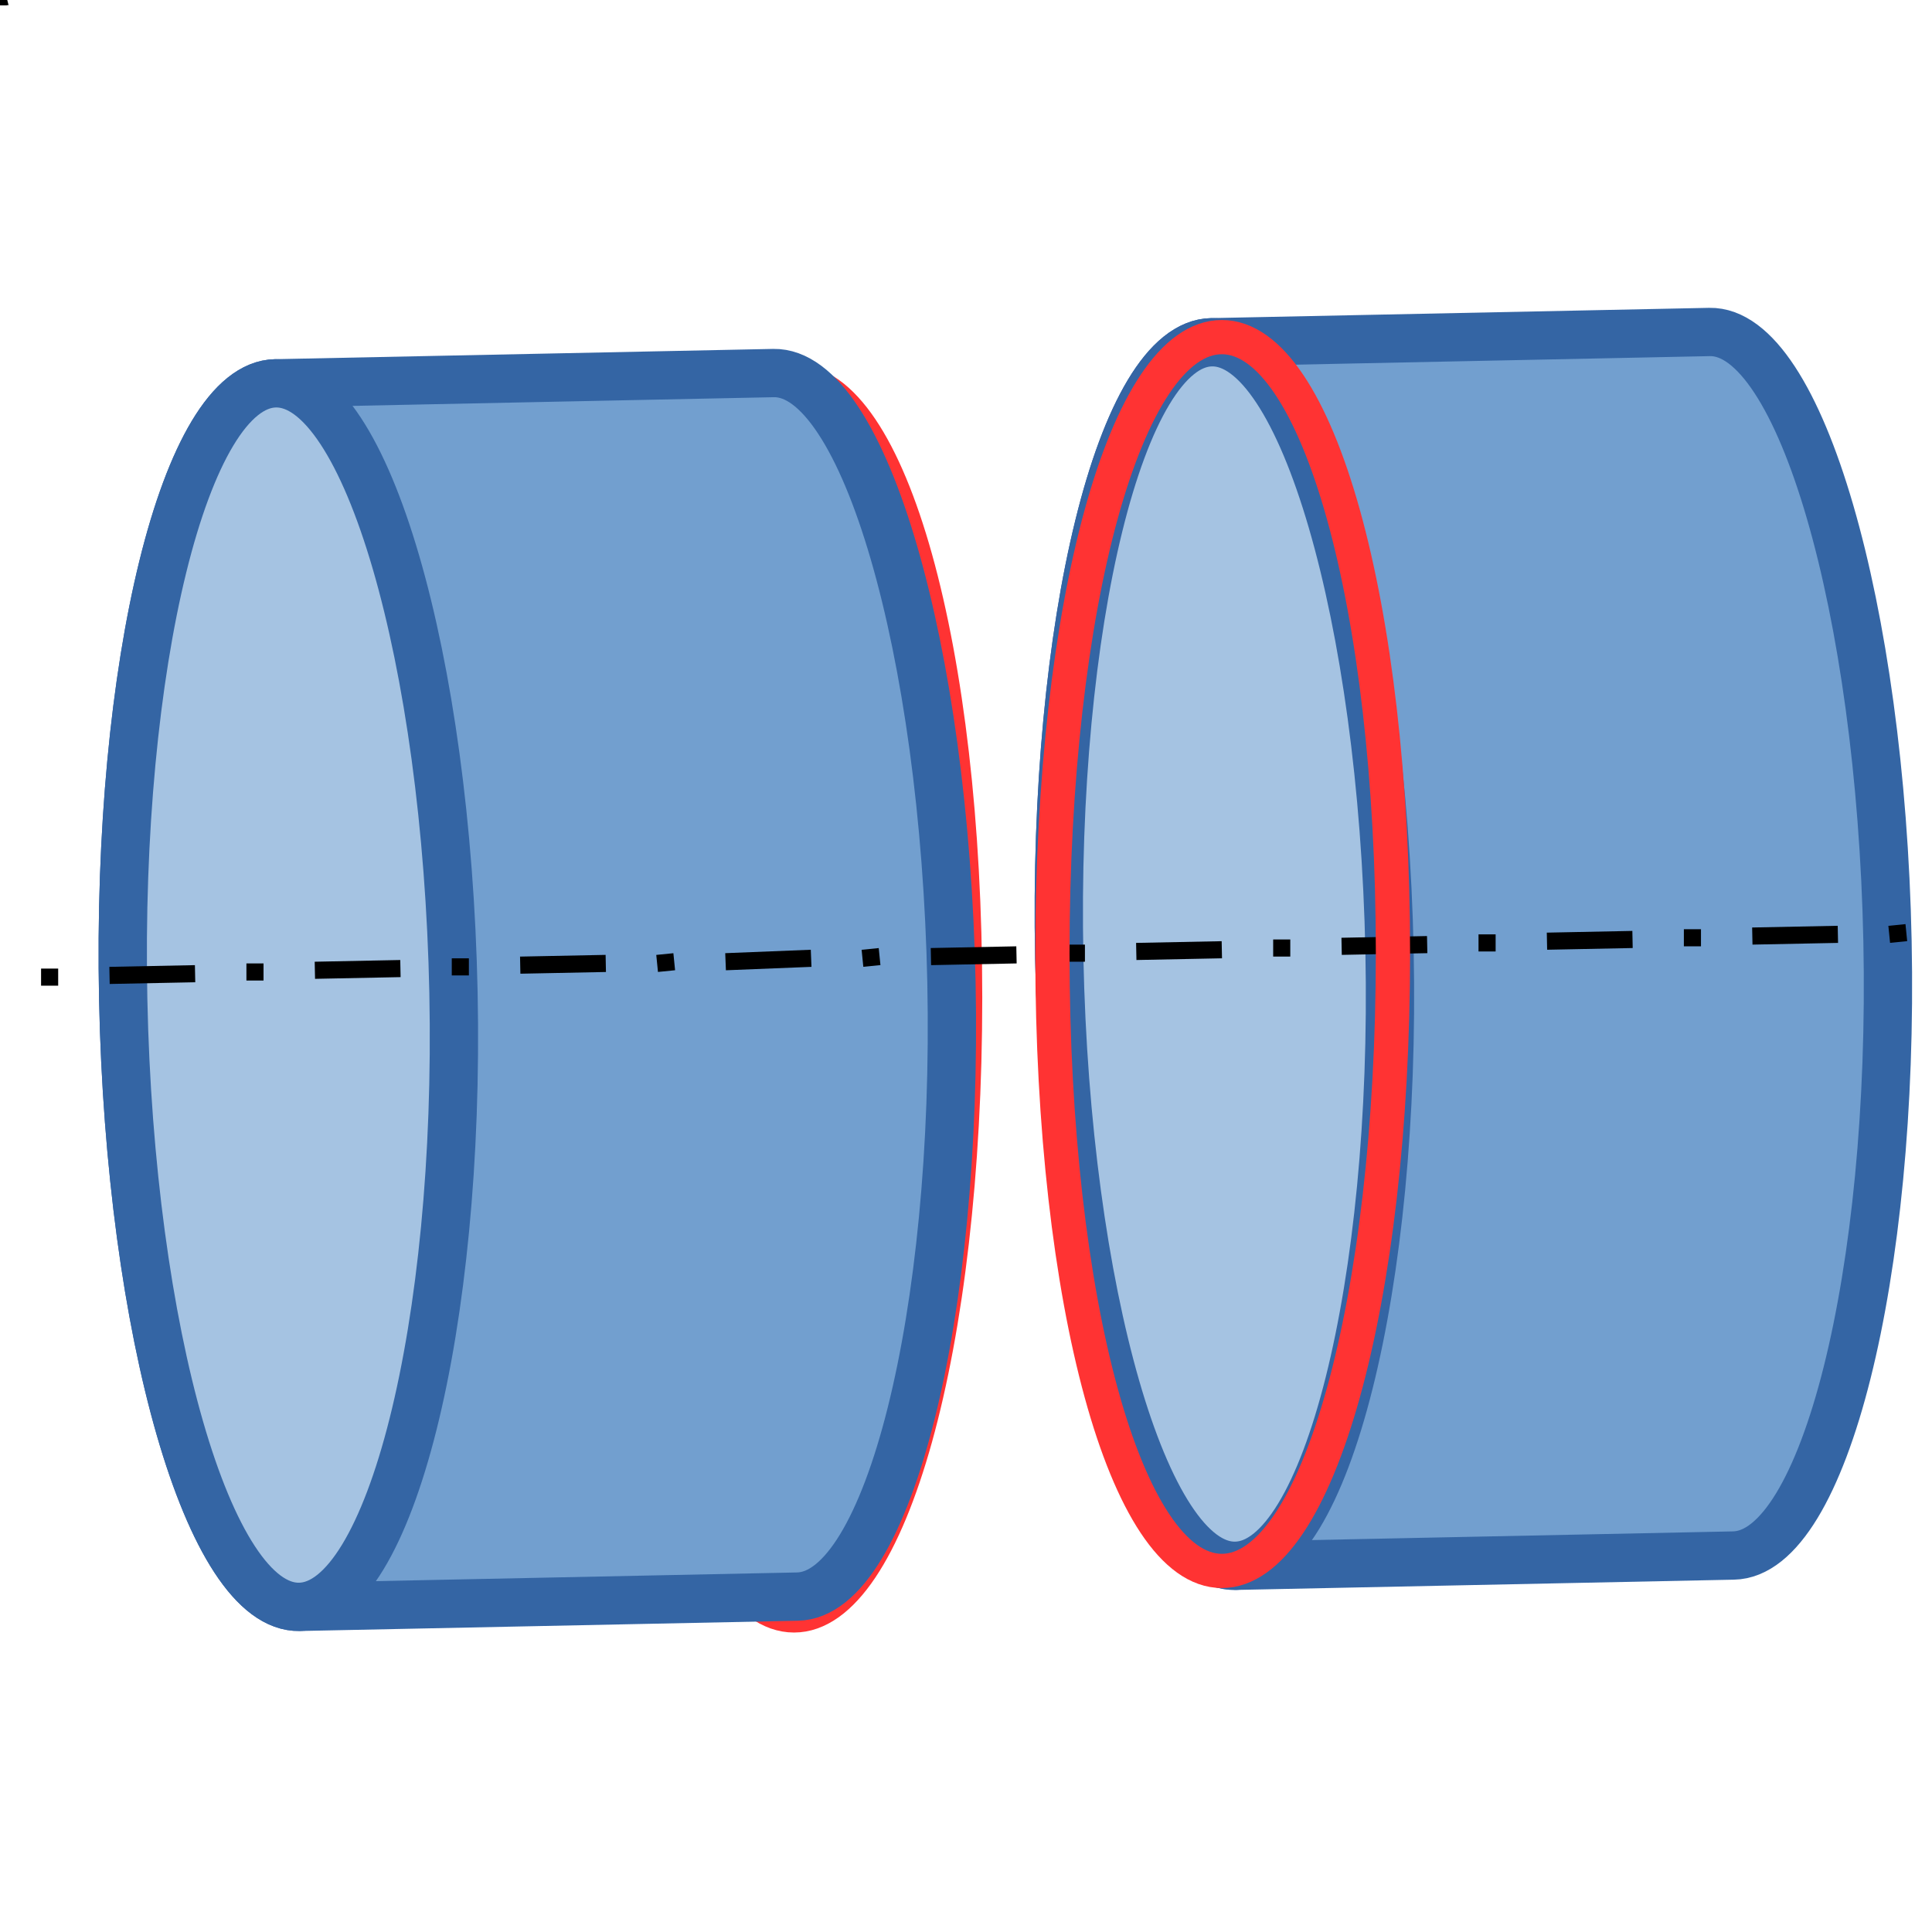
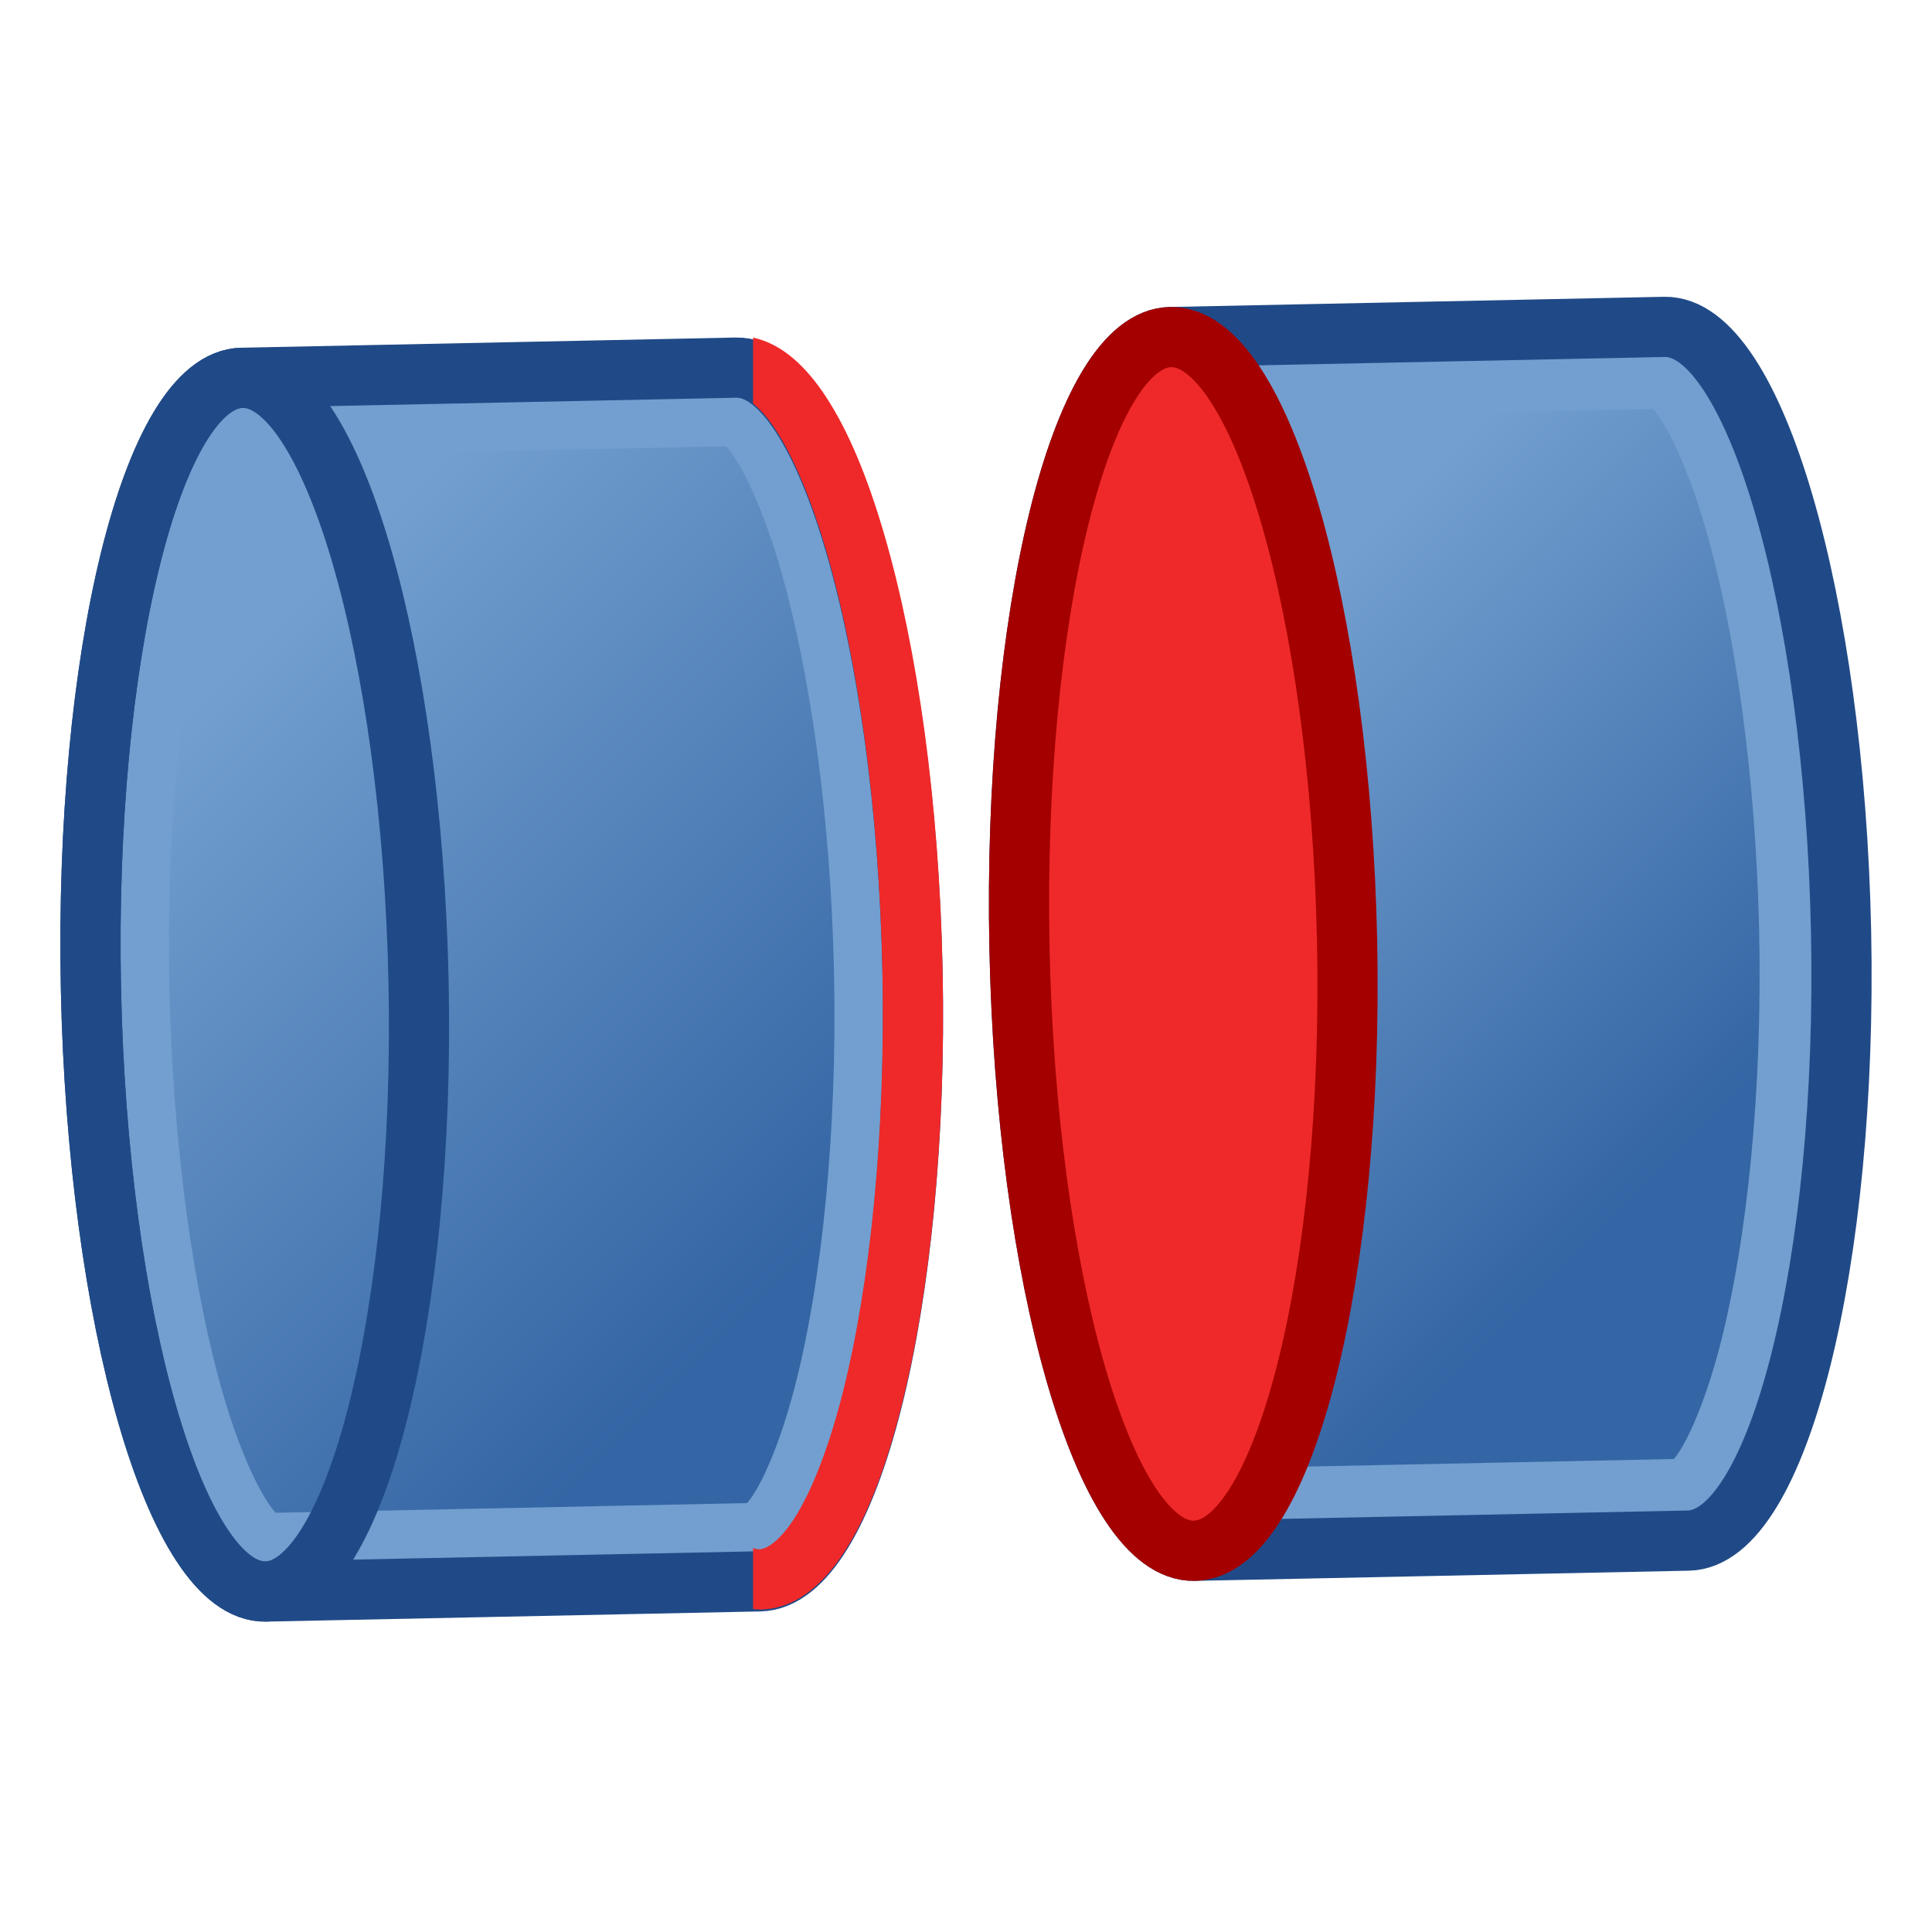
- <svg xmlns="http://www.w3.org/2000/svg" xmlns:ns1="http://xml.openoffice.org/svg/export" version="1.2" baseProfile="tiny" width="11.29mm" height="11.29mm" viewBox="0 0 1129 1129" preserveAspectRatio="xMidYMid" fill-rule="evenodd" clip-path="url(#presentation_clip_path)" stroke-width="28.222" stroke-linejoin="round" xml:space="preserve">
-   <defs class="ClipPathGroup">
-     <clipPath id="presentation_clip_path" clipPathUnits="userSpaceOnUse">
-       <rect x="0" y="0" width="1129" height="1129" />
-     </clipPath>
+ <svg xmlns="http://www.w3.org/2000/svg" xmlns:xlink="http://www.w3.org/1999/xlink" width="64" height="64" viewBox="0 0 64 64" version="1.1" id="svg1">
+   <defs id="defs1">
+     <linearGradient id="linearGradient3">
+       <stop style="stop-color:#729fcf;stop-opacity:1;" offset="0" id="stop3" />
+       <stop style="stop-color:#3465a4;stop-opacity:1;" offset="1" id="stop4" />
+     </linearGradient>
+     <linearGradient xlink:href="#linearGradient3" id="linearGradient28" x1="723.8" y1="417.303" x2="998.194" y2="691.697" gradientUnits="userSpaceOnUse" />
+     <linearGradient xlink:href="#linearGradient3" id="linearGradient32" x1="142.684" y1="407.187" x2="485.31" y2="749.813" gradientUnits="userSpaceOnUse" />
  </defs>
-   <defs class="TextShapeIndex">
-     <g ns1:slide="id1" ns1:id-list="id3 id4 id5 id6 id7 id8 id9 id10 id11 id12 id13 id14 id15 id16 id17 id18 id19 id20 id21 id22 id23 id24 id25 id26 id27 id28 id29 id30 id31 id32 id33 id34 id35 id36 id37 id38 id39" />
-   </defs>
-   <defs class="EmbeddedBulletChars">
-     <g id="bullet-char-template(57356)" transform="scale(0.0004882812,-0.0004882812)">
-       <path d="M 580,1141 L 1163,571 580,0 -4,571 580,1141 Z" />
-     </g>
-     <g id="bullet-char-template(57354)" transform="scale(0.0004882812,-0.0004882812)">
-       <path d="M 8,1128 L 1137,1128 1137,0 8,0 8,1128 Z" />
-     </g>
-     <g id="bullet-char-template(10146)" transform="scale(0.0004882812,-0.0004882812)">
-       <path d="M 174,0 L 602,739 174,1481 1456,739 174,0 Z M 1358,739 L 309,1346 659,739 1358,739 Z" />
-     </g>
-     <g id="bullet-char-template(10132)" transform="scale(0.0004882812,-0.0004882812)">
-       <path d="M 2015,739 L 1276,0 717,0 1260,543 174,543 174,936 1260,936 717,1481 1274,1481 2015,739 Z" />
-     </g>
-     <g id="bullet-char-template(10007)" transform="scale(0.0004882812,-0.0004882812)">
-       <path d="M 0,-2 C -7,14 -16,27 -25,37 L 356,567 C 262,823 215,952 215,954 215,979 228,992 255,992 264,992 276,990 289,987 310,991 331,999 354,1012 L 381,999 492,748 772,1049 836,1024 860,1049 C 881,1039 901,1025 922,1006 886,937 835,863 770,784 769,783 710,716 594,584 L 774,223 C 774,196 753,168 711,139 L 727,119 C 717,90 699,76 672,76 641,76 570,178 457,381 L 164,-76 C 142,-110 111,-127 72,-127 30,-127 9,-110 8,-76 1,-67 -2,-52 -2,-32 -2,-23 -1,-13 0,-2 Z" />
-     </g>
-     <g id="bullet-char-template(10004)" transform="scale(0.0004882812,-0.0004882812)">
-       <path d="M 285,-33 C 182,-33 111,30 74,156 52,228 41,333 41,471 41,549 55,616 82,672 116,743 169,778 240,778 293,778 328,747 346,684 L 369,508 C 377,444 397,411 428,410 L 1163,1116 C 1174,1127 1196,1133 1229,1133 1271,1133 1292,1118 1292,1087 L 1292,965 C 1292,929 1282,901 1262,881 L 442,47 C 390,-6 338,-33 285,-33 Z" />
-     </g>
-     <g id="bullet-char-template(9679)" transform="scale(0.0004882812,-0.0004882812)">
-       <path d="M 813,0 C 632,0 489,54 383,161 276,268 223,411 223,592 223,773 276,916 383,1023 489,1130 632,1184 813,1184 992,1184 1136,1130 1245,1023 1353,916 1407,772 1407,592 1407,412 1353,268 1245,161 1136,54 992,0 813,0 Z" />
-     </g>
-     <g id="bullet-char-template(8226)" transform="scale(0.0004882812,-0.0004882812)">
-       <path d="M 346,457 C 273,457 209,483 155,535 101,586 74,649 74,723 74,796 101,859 155,911 209,963 273,989 346,989 419,989 480,963 531,910 582,859 608,796 608,723 608,648 583,586 532,535 482,483 420,457 346,457 Z" />
-     </g>
-     <g id="bullet-char-template(8211)" transform="scale(0.0004882812,-0.0004882812)">
-       <path d="M -4,459 L 1135,459 1135,606 -4,606 -4,459 Z" />
-     </g>
-   </defs>
-   <defs class="TextEmbeddedBitmaps" />
-   <g>
-     <g id="id2" class="Master_Slide">
-       <g id="bg-id2" class="Background" />
-       <g id="bo-id2" class="BackgroundObjects" />
-     </g>
+   <g id="id5" style="stroke-width:35.459;stroke-dasharray:none;display:inline" transform="matrix(0.05623196,0,0,0.05623196,-1.036104,-0.08058954)">
+     <path fill="#729fcf" stroke="none" d="m 619,560 c 4,194 50,356 103,355 l 291,-6 c 53,-1 94,-164 90,-359 -4,-194 -51,-357 -104,-356 l -291,6 c -53,1 -93,165 -89,360 z m 7,356 z m 470,-723 z" id="path20" style="display:inline;stroke:#204a87;stroke-width:35.459;stroke-dasharray:none" />
+     <path id="path10" style="display:inline;fill:url(#linearGradient28);stroke:none;stroke-width:35.459;stroke-dasharray:none" d="m 992.232,242.391 -275.602,5.682 c -0.885,1.099 -2.238,2.906 -4.096,6.002 -7.094,11.82 -16.23,34.9 -23.568,64.707 -14.676,59.614 -23.663,146.302 -21.736,240.229 1.927,93.465 14.297,179.437 31.248,238.256 8.476,29.41 18.474,52.057 25.998,63.557 1.929,2.948 3.357,4.717 4.283,5.787 l 275.785,-5.686 c 0.89,-1.072 2.237,-2.82 4.225,-6.088 7.146,-11.748 16.374,-34.674 23.816,-64.328 14.884,-59.308 24.108,-145.67 22.184,-239.514 v -0.004 c -1.926,-93.384 -14.527,-179.565 -31.715,-238.639 -8.594,-29.537 -18.705,-52.327 -26.342,-63.967 -2.101,-3.202 -3.534,-4.933 -4.48,-5.994 z" />
+     <path fill="#a5c3e2" stroke="none" d="m 619,560 c 4,194 50,356 103,355 53,-1 94,-164 90,-359 -4,-195 -51,-357 -104,-356 -53,1 -93,165 -89,360 z m 7,356 z m 470,-723 z" id="path24" style="display:inline;stroke-width:35.459;stroke-dasharray:none;fill:#ef2929;stroke:#a40000" />
  </g>
-   <g class="SlideGroup">
-     <g>
-       <g id="id1" class="Slide" clip-path="url(#presentation_clip_path)">
-         <g class="Page">
-           <g class="com.sun.star.drawing.CustomShape">
-             <g id="id3">
-               <path fill="none" stroke="rgb(255,51,51)" stroke-width="20" stroke-linejoin="round" d="M 464,223 C 520,223 564,379 564,583 564,787 520,944 464,944 408,944 365,787 365,583 365,379 408,223 464,223 Z" />
-             </g>
-           </g>
-           <g class="com.sun.star.drawing.CustomShape">
-             <g id="id4">
-               <path fill="rgb(114,159,207)" stroke="none" d="M 72,584 C 76,778 122,940 175,939 L 466,933 C 519,932 560,769 556,574 552,380 505,217 452,218 L 161,224 C 108,225 68,389 72,584 L 72,584 Z M 79,940 L 79,940 Z M 549,217 L 549,217 Z" />
-               <path fill="none" stroke="rgb(52,101,164)" d="M 72,584 C 76,778 122,940 175,939 L 466,933 C 519,932 560,769 556,574 552,380 505,217 452,218 L 161,224 C 108,225 68,389 72,584 Z" />
-               <path fill="none" stroke="rgb(52,101,164)" d="M 79,940 L 79,940 Z" />
-               <path fill="none" stroke="rgb(52,101,164)" d="M 549,217 L 549,217 Z" />
-               <path fill="rgb(165,195,226)" stroke="none" d="M 72,584 C 76,778 122,940 175,939 228,938 269,775 265,580 261,385 214,223 161,224 108,225 68,389 72,584 L 72,584 Z M 79,940 L 79,940 Z M 549,217 L 549,217 Z" />
-               <path fill="none" stroke="rgb(52,101,164)" d="M 72,584 C 76,778 122,940 175,939 228,938 269,775 265,580 261,385 214,223 161,224 108,225 68,389 72,584 Z" />
-               <path fill="none" stroke="rgb(52,101,164)" d="M 79,940 L 79,940 Z" />
-               <path fill="none" stroke="rgb(52,101,164)" d="M 549,217 L 549,217 Z" />
-             </g>
-           </g>
-           <g class="com.sun.star.drawing.CustomShape">
-             <g id="id5">
-               <path fill="rgb(114,159,207)" stroke="none" d="M 619,560 C 623,754 669,916 722,915 L 1013,909 C 1066,908 1107,745 1103,550 1099,356 1052,193 999,194 L 708,200 C 655,201 615,365 619,560 L 619,560 Z M 626,916 L 626,916 Z M 1096,193 L 1096,193 Z" />
-               <path fill="none" stroke="rgb(52,101,164)" d="M 619,560 C 623,754 669,916 722,915 L 1013,909 C 1066,908 1107,745 1103,550 1099,356 1052,193 999,194 L 708,200 C 655,201 615,365 619,560 Z" />
-               <path fill="none" stroke="rgb(52,101,164)" d="M 626,916 L 626,916 Z" />
-               <path fill="none" stroke="rgb(52,101,164)" d="M 1096,193 L 1096,193 Z" />
-               <path fill="rgb(165,195,226)" stroke="none" d="M 619,560 C 623,754 669,916 722,915 775,914 816,751 812,556 808,361 761,199 708,200 655,201 615,365 619,560 L 619,560 Z M 626,916 L 626,916 Z M 1096,193 L 1096,193 Z" />
-               <path fill="none" stroke="rgb(52,101,164)" d="M 619,560 C 623,754 669,916 722,915 775,914 816,751 812,556 808,361 761,199 708,200 655,201 615,365 619,560 Z" />
-               <path fill="none" stroke="rgb(52,101,164)" d="M 626,916 L 626,916 Z" />
-               <path fill="none" stroke="rgb(52,101,164)" d="M 1096,193 L 1096,193 Z" />
-             </g>
-           </g>
-           <g class="com.sun.star.drawing.PolyPolygonShape">
-             <g id="id6">
-               <path fill="rgb(0,0,0)" stroke="none" d="M 1,-1 L 1,0 1,0 0,0 1,-1 Z" />
-             </g>
-           </g>
-           <g class="com.sun.star.drawing.PolyPolygonShape">
-             <g id="id7">
-               <path fill="rgb(0,0,0)" stroke="none" d="M 0,-1 L 1,-1 1,0 0,0 0,-1 Z" />
-             </g>
-           </g>
-           <g class="com.sun.star.drawing.PolyPolygonShape">
-             <g id="id8">
-               <path fill="rgb(0,0,0)" stroke="none" d="M 0,0 L 0,0 0,-1 1,0 0,0 Z M 1,0 L 0,-1 0,0 1,0 Z" />
-             </g>
-           </g>
-           <g class="com.sun.star.drawing.PolyPolygonShape">
-             <g id="id9">
-               <path fill="rgb(0,0,0)" stroke="none" d="M 2,0 L 1,0 1,0 1,0 0,0 0,0 1,0 1,-1 1,-1 2,0 Z" />
-             </g>
-           </g>
-           <g class="com.sun.star.drawing.PolyPolygonShape">
-             <g id="id10">
-               <path fill="rgb(0,0,0)" stroke="none" d="M 0,0 L 0,-1 0,-1 0,-1 0,-1 0,-1 0,-1 0,-1 0,-1 0,-1 0,-1 0,-1 0,-1 0,-1 0,-1 0,-1 0,-1 0,-1 0,-1 0,-1 0,0 Z" />
-             </g>
-           </g>
-           <g class="com.sun.star.drawing.PolyPolygonShape">
-             <g id="id11">
-               <path fill="rgb(0,0,0)" stroke="none" d="M 0,0 L 0,0 0,0 0,-1 0,-1 0,-1 0,0 0,0 1,-1 1,-1 1,-1 1,-1 1,-1 0,0 Z" />
-             </g>
-           </g>
-           <g class="com.sun.star.drawing.ClosedBezierShape">
-             <g id="id12">
-               <path fill="rgb(0,0,0)" stroke="none" d="M 1,0 C 0,0 0,0 0,0 L 0,0 C 0,-1 0,-1 0,-1 L 1,-1 1,-1 1,0 Z" />
-             </g>
-           </g>
-           <g class="com.sun.star.drawing.PolyPolygonShape">
-             <g id="id13">
-               <path fill="rgb(0,0,0)" stroke="none" d="M 0,0 L 0,0 Z" />
-             </g>
-           </g>
-           <g class="com.sun.star.drawing.PolyPolygonShape">
-             <g id="id14">
-               <path fill="rgb(0,0,0)" stroke="none" d="M 0,0 L 1,0 1,0 0,0 Z" />
-             </g>
-           </g>
-           <g class="com.sun.star.drawing.PolyPolygonShape">
-             <g id="id15">
-               <path fill="rgb(0,0,0)" stroke="none" d="M 2,-1 L 2,1 0,1 2,-1 Z" />
-             </g>
-           </g>
-           <g class="com.sun.star.drawing.PolyPolygonShape">
-             <g id="id16">
-               <path fill="rgb(0,0,0)" stroke="none" d="M 0,-1 L 2,-1 2,1 0,1 0,-1 Z" />
-             </g>
-           </g>
-           <g class="com.sun.star.drawing.PolyPolygonShape">
-             <g id="id17">
-               <path fill="rgb(0,0,0)" stroke="none" d="M 0,1 L 0,-1 2,1 0,1 Z M 2,1 L 0,-1 0,1 2,1 Z" />
-             </g>
-           </g>
-           <g class="com.sun.star.drawing.PolyPolygonShape">
-             <g id="id18">
-               <path fill="rgb(0,0,0)" stroke="none" d="M 3,1 L 2,1 0,1 2,1 2,-1 3,1 Z" />
-             </g>
-           </g>
-           <g class="com.sun.star.drawing.PolyPolygonShape">
-             <g id="id19" />
-           </g>
-           <g class="com.sun.star.drawing.PolyPolygonShape">
-             <g id="id20">
-               <path fill="rgb(0,0,0)" stroke="none" d="M 0,1 L 0,-1 0,1 2,-1 0,1 Z" />
-             </g>
-           </g>
-           <g class="com.sun.star.drawing.ClosedBezierShape">
-             <g id="id21">
-               <path fill="rgb(0,0,0)" stroke="none" d="M 2,1 C 0,1 0,1 0,1 0,-1 0,-1 0,-1 L 2,-1 2,1 Z" />
-             </g>
-           </g>
-           <g class="com.sun.star.drawing.PolyPolygonShape">
-             <g id="id22">
-               <path fill="rgb(0,0,0)" stroke="none" d="M 0,0 L 0,0 Z" />
-             </g>
-           </g>
-           <g class="com.sun.star.drawing.PolyPolygonShape">
-             <g id="id23" />
-           </g>
-           <g class="com.sun.star.drawing.PolyPolygonShape">
-             <g id="id24">
-               <path fill="rgb(0,0,0)" stroke="none" d="M 3,-1 L 3,2 0,2 3,-1 Z" />
-             </g>
-           </g>
-           <g class="com.sun.star.drawing.PolyPolygonShape">
-             <g id="id25">
-               <path fill="rgb(0,0,0)" stroke="none" d="M 0,-1 L 3,-1 3,2 0,2 0,-1 Z" />
-             </g>
-           </g>
-           <g class="com.sun.star.drawing.PolyPolygonShape">
-             <g id="id26">
-               <path fill="rgb(0,0,0)" stroke="none" d="M 0,2 L 0,-1 3,2 0,2 Z M 3,2 L 0,-1 0,2 3,2 Z" />
-             </g>
-           </g>
-           <g class="com.sun.star.drawing.PolyPolygonShape">
-             <g id="id27">
-               <path fill="rgb(0,0,0)" stroke="none" d="M 4,2 L 3,2 0,2 3,2 3,-1 4,2 Z" />
-             </g>
-           </g>
-           <g class="com.sun.star.drawing.PolyPolygonShape">
-             <g id="id28">
-               <path fill="rgb(0,0,0)" stroke="none" d="M 0,2 L 0,-1 0,2 3,-1 0,2 Z" />
-             </g>
-           </g>
-           <g class="com.sun.star.drawing.ClosedBezierShape">
-             <g id="id29">
-               <path fill="rgb(0,0,0)" stroke="none" d="M 3,2 C 0,2 0,2 0,2 0,-1 0,-1 0,-1 L 3,-1 3,2 Z" />
-             </g>
-           </g>
-           <g class="com.sun.star.drawing.PolyPolygonShape">
-             <g id="id30">
-               <path fill="rgb(0,0,0)" stroke="none" d="M 0,0 L 0,0 Z" />
-             </g>
-           </g>
-           <g class="com.sun.star.drawing.PolyPolygonShape">
-             <g id="id31">
-               <path fill="rgb(0,0,0)" stroke="none" d="M 4,-1 L 4,3 0,3 4,-1 Z" />
-             </g>
-           </g>
-           <g class="com.sun.star.drawing.PolyPolygonShape">
-             <g id="id32">
-               <path fill="rgb(0,0,0)" stroke="none" d="M 0,-1 L 4,-1 4,3 0,3 0,-1 Z" />
-             </g>
-           </g>
-           <g class="com.sun.star.drawing.PolyPolygonShape">
-             <g id="id33">
-               <path fill="rgb(0,0,0)" stroke="none" d="M 0,3 L 0,-1 4,3 0,3 Z M 4,3 L 0,-1 0,3 4,3 Z" />
-             </g>
-           </g>
-           <g class="com.sun.star.drawing.PolyPolygonShape">
-             <g id="id34">
-               <path fill="rgb(0,0,0)" stroke="none" d="M 5,3 L 4,3 0,3 4,3 4,-1 5,3 Z" />
-             </g>
-           </g>
-           <g class="com.sun.star.drawing.PolyPolygonShape">
-             <g id="id35">
-               <path fill="rgb(0,0,0)" stroke="none" d="M 0,3 L 0,-1 0,3 4,-1 0,3 Z" />
-             </g>
-           </g>
-           <g class="com.sun.star.drawing.ClosedBezierShape">
-             <g id="id36">
-               <path fill="rgb(0,0,0)" stroke="none" d="M 4,3 C 0,3 0,3 0,3 0,-1 0,-1 0,-1 L 4,-1 4,3 Z" />
-             </g>
-           </g>
-           <g class="com.sun.star.drawing.PolyPolygonShape">
-             <g id="id37">
-               <path fill="rgb(0,0,0)" stroke="none" d="M 0,0 L 0,0 Z" />
-             </g>
-           </g>
-           <g class="com.sun.star.drawing.LineShape">
-             <g id="id38">
-               <path fill="none" stroke="rgb(0,0,0)" stroke-width="10" stroke-linejoin="round" d="M 24,571 L 34,571" />
-               <path fill="none" stroke="rgb(0,0,0)" stroke-width="10" stroke-linejoin="round" d="M 64,570 L 114,569" />
-               <path fill="none" stroke="rgb(0,0,0)" stroke-width="10" stroke-linejoin="round" d="M 144,568 L 154,568" />
-               <path fill="none" stroke="rgb(0,0,0)" stroke-width="10" stroke-linejoin="round" d="M 184,567 L 234,566" />
-               <path fill="none" stroke="rgb(0,0,0)" stroke-width="10" stroke-linejoin="round" d="M 264,565 L 274,565" />
-               <path fill="none" stroke="rgb(0,0,0)" stroke-width="10" stroke-linejoin="round" d="M 304,564 L 354,563" />
-               <path fill="none" stroke="rgb(0,0,0)" stroke-width="10" stroke-linejoin="round" d="M 384,563 L 394,562" />
-               <path fill="none" stroke="rgb(0,0,0)" stroke-width="10" stroke-linejoin="round" d="M 424,562 L 474,560" />
-               <path fill="none" stroke="rgb(0,0,0)" stroke-width="10" stroke-linejoin="round" d="M 504,560 L 514,559" />
-               <path fill="none" stroke="rgb(0,0,0)" stroke-width="10" stroke-linejoin="round" d="M 544,559 L 594,558" />
-               <path fill="none" stroke="rgb(0,0,0)" stroke-width="10" stroke-linejoin="round" d="M 624,557 L 634,557" />
-               <path fill="none" stroke="rgb(0,0,0)" stroke-width="10" stroke-linejoin="round" d="M 664,556 L 714,555" />
-               <path fill="none" stroke="rgb(0,0,0)" stroke-width="10" stroke-linejoin="round" d="M 744,554 L 754,554" />
-               <path fill="none" stroke="rgb(0,0,0)" stroke-width="10" stroke-linejoin="round" d="M 784,553 L 834,552" />
-               <path fill="none" stroke="rgb(0,0,0)" stroke-width="10" stroke-linejoin="round" d="M 864,551 L 874,551" />
-               <path fill="none" stroke="rgb(0,0,0)" stroke-width="10" stroke-linejoin="round" d="M 904,550 L 954,549" />
-               <path fill="none" stroke="rgb(0,0,0)" stroke-width="10" stroke-linejoin="round" d="M 984,548 L 994,548" />
-               <path fill="none" stroke="rgb(0,0,0)" stroke-width="10" stroke-linejoin="round" d="M 1024,547 L 1074,546" />
-               <path fill="none" stroke="rgb(0,0,0)" stroke-width="10" stroke-linejoin="round" d="M 1104,546 L 1114,545" />
-             </g>
-           </g>
-           <g class="com.sun.star.drawing.CustomShape">
-             <g id="id39">
-               <path fill="none" stroke="rgb(255,51,51)" stroke-width="20" stroke-linejoin="round" d="M 714,197 C 770,197 814,353 814,557 814,761 770,918 714,918 658,918 615,761 615,557 615,353 658,197 714,197 Z" />
-             </g>
-           </g>
-         </g>
-       </g>
-     </g>
+   <g id="id4" style="stroke-width:35.459;stroke-dasharray:none;display:inline" transform="matrix(0.05623196,0,0,0.05623196,-1.036104,-0.08058954)">
+     <path fill="#729fcf" stroke="none" d="m 72,584 c 4,194 50,356 103,355 l 291,-6 C 519,932 560,769 556,574 552,380 505,217 452,218 l -291,6 c -53,1 -93,165 -89,360 z m 7,356 z M 549,217 Z" id="path12" style="display:inline;stroke-width:35.459;stroke-dasharray:none;stroke:#204a87" />
+     <path id="path28" style="stroke-width:35.459;stroke-dasharray:none;display:inline;fill:url(#linearGradient32);stroke:none" d="m 446.113,264.379 -277.457,5.721 c -0.814,0.956 -2.263,2.672 -4.83,6.949 -7.261,12.099 -16.425,35.328 -23.793,65.256 -14.736,59.857 -23.725,146.672 -21.795,240.746 1.93,93.611 14.306,179.709 31.326,238.768 8.51,29.529 18.544,52.324 26.246,64.096 2.693,4.115 4.192,5.772 5.051,6.707 L 458.5,886.896 c 0.806,-0.926 2.306,-2.641 4.973,-7.025 7.315,-12.026 16.572,-35.102 24.045,-64.879 14.945,-59.553 24.172,-146.044 22.244,-240.039 v -0.004 c -1.929,-93.533 -14.536,-179.841 -31.793,-239.154 -8.629,-29.657 -18.778,-52.594 -26.592,-64.504 -2.828,-4.31 -4.402,-5.993 -5.264,-6.912 z" />
+     <path fill="#a5c3e2" stroke="none" d="m 72,584 c 4,194 50,356 103,355 53,-1 94,-164 90,-359 C 261,385 214,223 161,224 108,225 68,389 72,584 Z m 7,356 z M 549,217 Z" id="path16" style="display:inline;stroke-width:35.459;stroke-dasharray:none;fill:none;stroke:#204a87" />
  </g>
+   <path id="path9" style="fill:#ef2929;stroke-width:0.056" d="m 24.946,11.181 v 2.184 c 0.213,0.171 0.466,0.442 0.742,0.861 0.581,0.882 1.178,2.283 1.691,4.043 1.026,3.521 1.741,8.477 1.852,13.885 0.111,5.407 -0.409,10.376 -1.299,13.922 -0.445,1.773 -0.99,3.19 -1.537,4.09 -0.547,0.9 -1.009,1.154 -1.246,1.158 -0.055,10e-4 -0.125,-0.013 -0.203,-0.043 v 2.02 c 0.08,0.006 0.158,0.019 0.24,0.018 1.253,-0.024 2.196,-0.938 2.912,-2.115 0.716,-1.177 1.292,-2.747 1.768,-4.643 0.952,-3.792 1.473,-8.889 1.359,-14.447 -0.114,-5.557 -0.833,-10.639 -1.93,-14.4 -0.548,-1.881 -1.184,-3.431 -1.943,-4.584 -0.637,-0.967 -1.428,-1.736 -2.406,-1.947 z" />
</svg>
